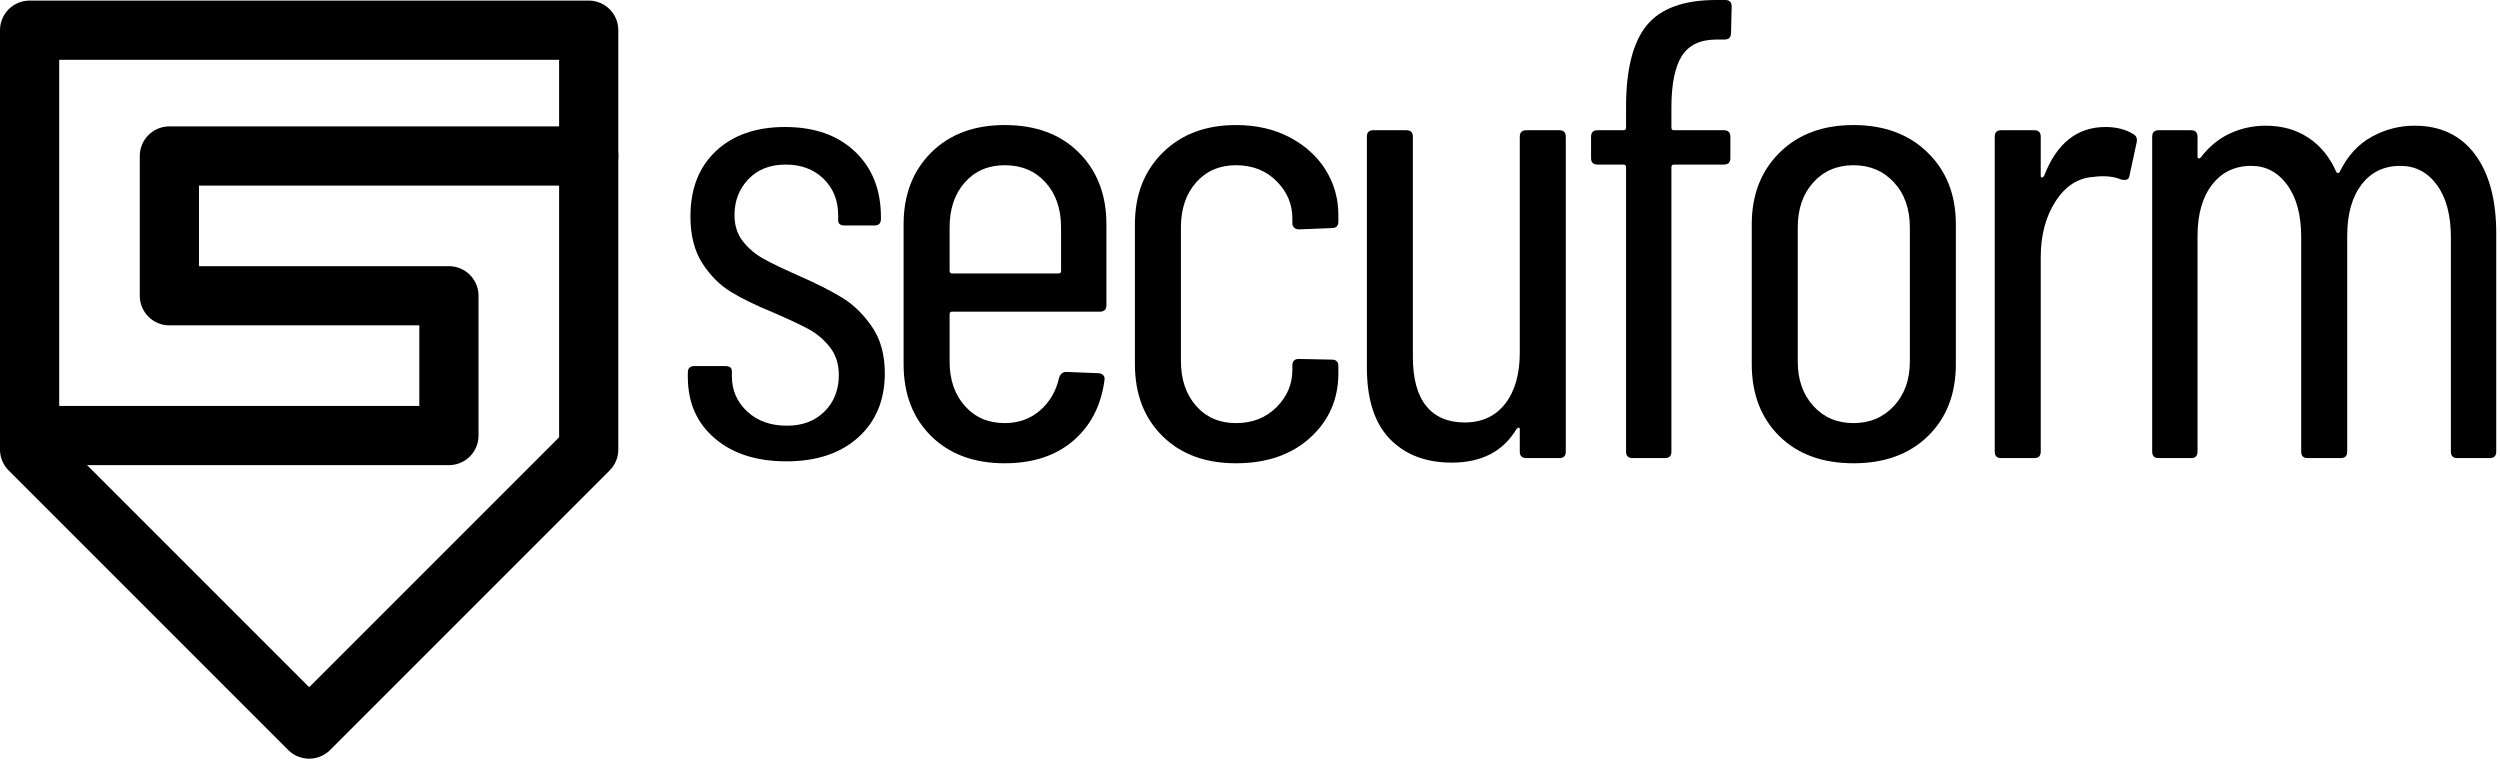
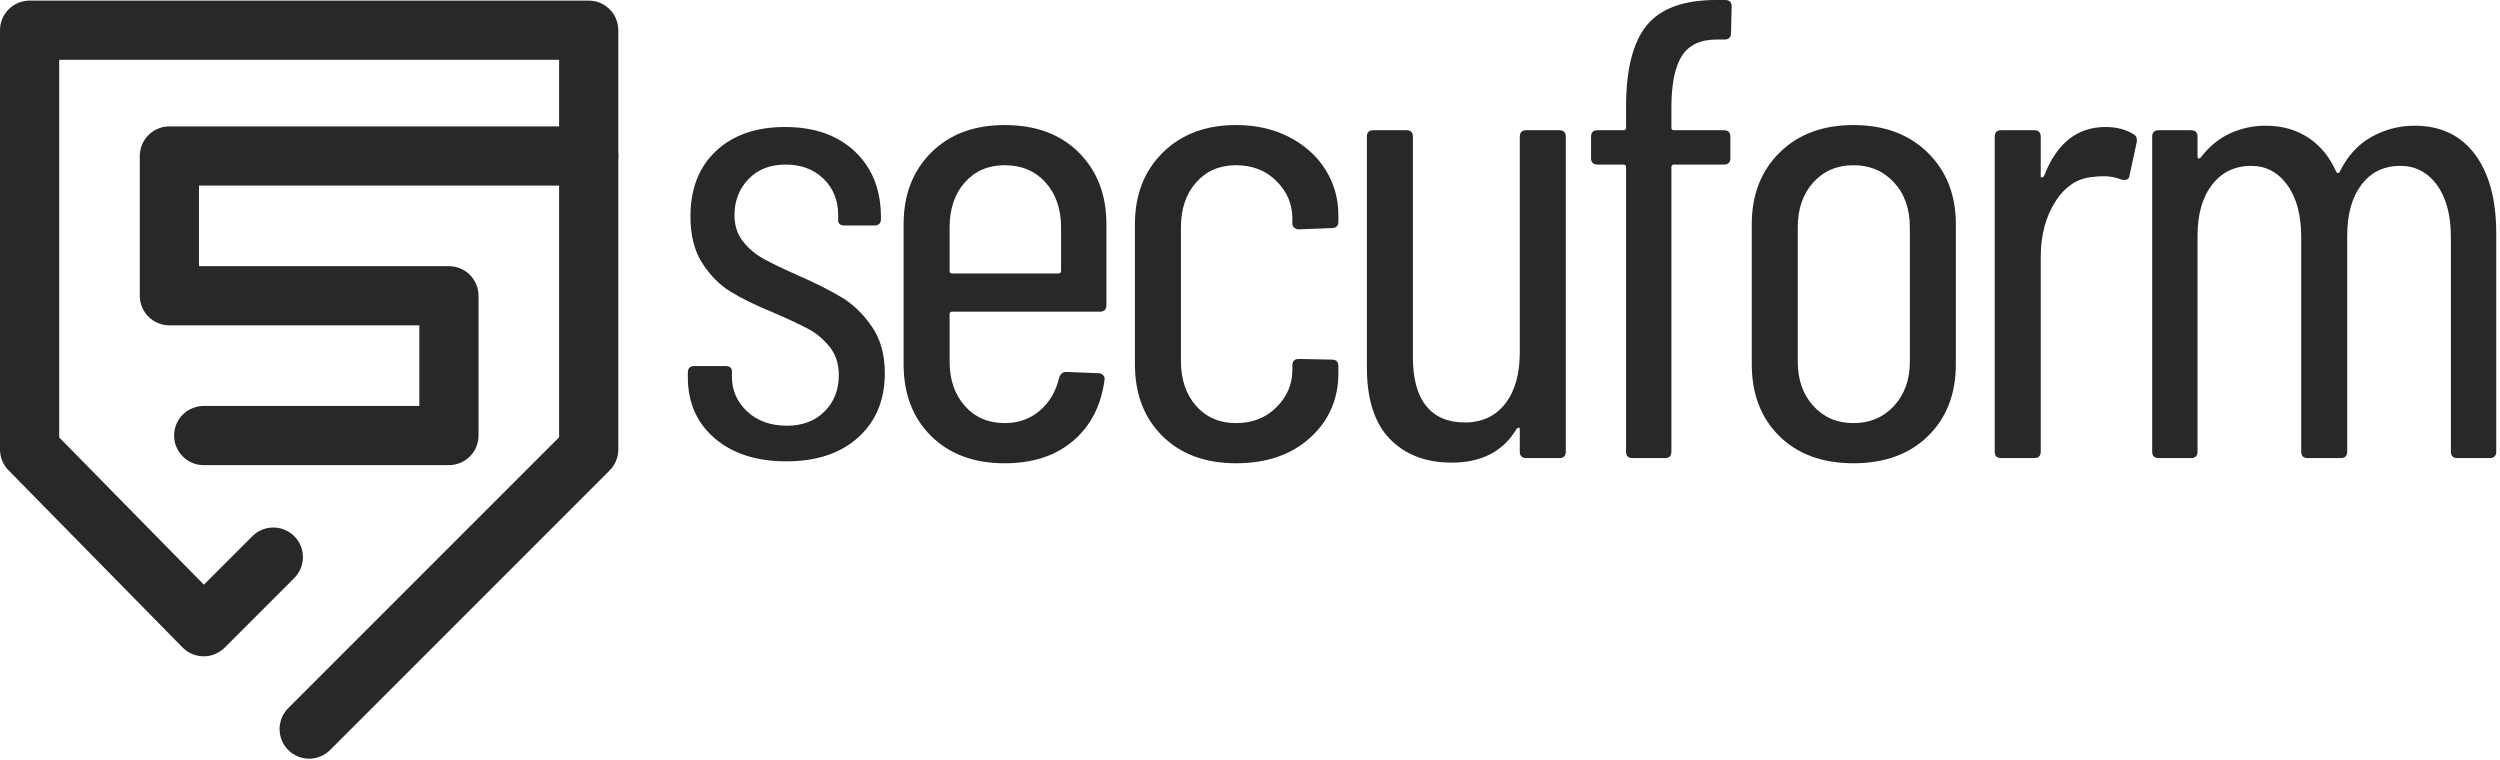
- <svg xmlns="http://www.w3.org/2000/svg" width="100%" height="100%" viewBox="0 0 718 218" version="1.1" xml:space="preserve" style="fill-rule:evenodd;clip-rule:evenodd;stroke-linecap:round;stroke-linejoin:round;stroke-miterlimit:1.5;">
-   <g transform="matrix(2.74533,0,0,2.74533,-787.063,-421.43)">
-     <path d="M368.953,201.77C365.834,201.77 363.338,200.968 361.462,199.363C359.587,197.759 358.649,195.624 358.649,192.958L358.649,192.483C358.649,192.032 358.875,191.806 359.327,191.806L362.581,191.806C363.033,191.806 363.259,191.986 363.259,192.348L363.259,192.89C363.259,194.336 363.79,195.556 364.852,196.55C365.914,197.545 367.303,198.042 369.02,198.042C370.647,198.042 371.958,197.545 372.952,196.55C373.946,195.556 374.443,194.291 374.443,192.755C374.443,191.58 374.127,190.597 373.494,189.806C372.861,189.015 372.127,188.394 371.291,187.942C370.455,187.49 369.201,186.903 367.529,186.18C365.767,185.457 364.309,184.745 363.157,184.044C362.005,183.344 361.011,182.35 360.175,181.062C359.339,179.774 358.921,178.136 358.921,176.148C358.921,173.256 359.813,170.973 361.598,169.302C363.383,167.63 365.789,166.794 368.817,166.794C371.89,166.794 374.33,167.652 376.138,169.369C377.945,171.086 378.849,173.369 378.849,176.215L378.849,176.419C378.849,176.871 378.623,177.097 378.171,177.097L375.053,177.097C374.601,177.097 374.375,176.916 374.375,176.554L374.375,176.012C374.375,174.476 373.867,173.21 372.85,172.216C371.833,171.222 370.512,170.725 368.885,170.725C367.258,170.725 365.959,171.233 364.987,172.25C364.016,173.267 363.53,174.521 363.53,176.012C363.53,177.097 363.824,178.012 364.411,178.757C364.998,179.503 365.722,180.113 366.58,180.587C367.439,181.062 368.636,181.638 370.173,182.316C372.025,183.129 373.55,183.898 374.748,184.621C375.945,185.344 376.996,186.36 377.9,187.671C378.804,188.981 379.256,190.608 379.256,192.551C379.256,195.353 378.329,197.59 376.476,199.262C374.624,200.934 372.116,201.77 368.953,201.77Z" style="fill-rule:nonzero;" />
-     <path d="M402.437,185.434C402.437,185.886 402.212,186.112 401.76,186.112L386.305,186.112C386.124,186.112 386.034,186.202 386.034,186.383L386.034,191.331C386.034,193.229 386.565,194.777 387.627,195.974C388.689,197.172 390.078,197.77 391.795,197.77C393.242,197.77 394.473,197.33 395.49,196.449C396.506,195.568 397.173,194.427 397.489,193.026C397.625,192.619 397.873,192.416 398.235,192.416L401.624,192.551C401.805,192.551 401.963,192.619 402.099,192.755C402.234,192.89 402.279,193.071 402.234,193.297C401.873,195.963 400.777,198.076 398.947,199.635C397.116,201.194 394.733,201.973 391.795,201.973C388.587,201.973 386.023,201.024 384.102,199.126C382.182,197.228 381.221,194.72 381.221,191.602L381.221,176.961C381.221,173.888 382.182,171.391 384.102,169.471C386.023,167.55 388.587,166.59 391.795,166.59C395.049,166.59 397.636,167.55 399.557,169.471C401.477,171.391 402.437,173.888 402.437,176.961L402.437,185.434ZM391.795,170.793C390.078,170.793 388.689,171.391 387.627,172.589C386.565,173.787 386.034,175.357 386.034,177.3L386.034,181.841C386.034,182.022 386.124,182.113 386.305,182.113L397.422,182.113C397.602,182.113 397.693,182.022 397.693,181.841L397.693,177.3C397.693,175.357 397.15,173.787 396.066,172.589C394.981,171.391 393.558,170.793 391.795,170.793Z" style="fill-rule:nonzero;" />
-     <path d="M415.994,201.973C412.786,201.973 410.221,201.024 408.301,199.126C406.38,197.228 405.42,194.72 405.42,191.602L405.42,176.961C405.42,173.888 406.391,171.391 408.335,169.471C410.278,167.55 412.831,166.59 415.994,166.59C418.118,166.59 419.993,167.019 421.62,167.878C423.247,168.737 424.501,169.878 425.382,171.301C426.263,172.725 426.704,174.295 426.704,176.012L426.704,176.69C426.704,177.142 426.478,177.368 426.026,177.368L422.569,177.503C422.388,177.503 422.23,177.447 422.095,177.334C421.959,177.221 421.891,177.074 421.891,176.893L421.891,176.351C421.891,174.86 421.338,173.561 420.231,172.453C419.123,171.346 417.711,170.793 415.994,170.793C414.277,170.793 412.887,171.391 411.825,172.589C410.764,173.787 410.233,175.357 410.233,177.3L410.233,191.263C410.233,193.206 410.764,194.777 411.825,195.974C412.887,197.172 414.277,197.77 415.994,197.77C417.711,197.77 419.123,197.217 420.231,196.11C421.338,195.003 421.891,193.703 421.891,192.212L421.891,191.738C421.891,191.286 422.117,191.06 422.569,191.06L426.026,191.128C426.478,191.128 426.704,191.354 426.704,191.806L426.704,192.551C426.704,195.263 425.721,197.511 423.755,199.296C421.79,201.081 419.203,201.973 415.994,201.973Z" style="fill-rule:nonzero;" />
-     <path d="M445.683,167.81C445.683,167.358 445.909,167.132 446.361,167.132L449.818,167.132C450.27,167.132 450.496,167.358 450.496,167.81L450.496,200.753C450.496,201.205 450.27,201.431 449.818,201.431L446.361,201.431C445.909,201.431 445.683,201.205 445.683,200.753L445.683,198.448C445.683,198.313 445.649,198.245 445.582,198.245C445.514,198.245 445.435,198.29 445.344,198.381C443.943,200.73 441.684,201.905 438.566,201.905C435.855,201.905 433.697,201.081 432.093,199.431C430.488,197.782 429.686,195.285 429.686,191.941L429.686,167.81C429.686,167.358 429.912,167.132 430.364,167.132L433.821,167.132C434.273,167.132 434.499,167.358 434.499,167.81L434.499,190.857C434.499,193.116 434.962,194.822 435.889,195.974C436.815,197.127 438.159,197.703 439.922,197.703C441.729,197.703 443.141,197.047 444.158,195.737C445.175,194.427 445.683,192.642 445.683,190.382L445.683,167.81Z" style="fill-rule:nonzero;" />
-     <path d="M466.289,157.643C464.572,157.643 463.352,158.219 462.629,159.371C461.906,160.524 461.544,162.32 461.544,164.76L461.544,166.861C461.544,167.042 461.635,167.132 461.816,167.132L467.035,167.132C467.487,167.132 467.713,167.358 467.713,167.81L467.713,170.047C467.713,170.499 467.487,170.725 467.035,170.725L461.816,170.725C461.635,170.725 461.544,170.815 461.544,170.996L461.544,200.753C461.544,201.205 461.319,201.431 460.867,201.431L457.477,201.431C457.026,201.431 456.8,201.205 456.8,200.753L456.8,170.996C456.8,170.815 456.709,170.725 456.529,170.725L453.817,170.725C453.365,170.725 453.139,170.499 453.139,170.047L453.139,167.81C453.139,167.358 453.365,167.132 453.817,167.132L456.529,167.132C456.709,167.132 456.8,167.042 456.8,166.861L456.8,164.692C456.8,160.761 457.523,157.914 458.969,156.152C460.415,154.389 462.832,153.508 466.222,153.508L467.17,153.508C467.622,153.508 467.848,153.734 467.848,154.186L467.781,156.965C467.781,157.417 467.555,157.643 467.103,157.643L466.289,157.643Z" style="fill-rule:nonzero;" />
-     <path d="M480.592,201.973C477.338,201.973 474.751,201.024 472.83,199.126C470.91,197.228 469.95,194.72 469.95,191.602L469.95,176.961C469.95,173.888 470.921,171.391 472.864,169.471C474.807,167.55 477.383,166.59 480.592,166.59C483.8,166.59 486.387,167.55 488.353,169.471C490.318,171.391 491.301,173.888 491.301,176.961L491.301,191.602C491.301,194.72 490.33,197.228 488.387,199.126C486.444,201.024 483.845,201.973 480.592,201.973ZM480.592,197.77C482.309,197.77 483.721,197.172 484.828,195.974C485.935,194.777 486.489,193.229 486.489,191.331L486.489,177.3C486.489,175.357 485.935,173.787 484.828,172.589C483.721,171.391 482.309,170.793 480.592,170.793C478.874,170.793 477.474,171.391 476.389,172.589C475.304,173.787 474.762,175.357 474.762,177.3L474.762,191.331C474.762,193.229 475.304,194.777 476.389,195.974C477.474,197.172 478.874,197.77 480.592,197.77Z" style="fill-rule:nonzero;" />
-     <path d="M506.959,166.794C508.089,166.794 509.061,167.042 509.874,167.539C510.19,167.72 510.303,168.014 510.213,168.42L509.467,171.877C509.422,172.284 509.128,172.42 508.586,172.284C508.044,172.058 507.434,171.945 506.756,171.945C506.304,171.945 505.965,171.968 505.739,172.013C504.112,172.103 502.779,172.951 501.74,174.555C500.701,176.159 500.181,178.113 500.181,180.418L500.181,200.753C500.181,201.205 499.955,201.431 499.503,201.431L496.046,201.431C495.594,201.431 495.368,201.205 495.368,200.753L495.368,167.81C495.368,167.358 495.594,167.132 496.046,167.132L499.503,167.132C499.955,167.132 500.181,167.358 500.181,167.81L500.181,171.877C500.181,172.013 500.215,172.081 500.283,172.081C500.35,172.081 500.429,172.035 500.52,171.945C501.83,168.511 503.977,166.794 506.959,166.794Z" style="fill-rule:nonzero;" />
-     <path d="M539.292,166.658C542.003,166.658 544.105,167.652 545.596,169.64C547.087,171.629 547.833,174.385 547.833,177.91L547.833,200.753C547.833,201.205 547.607,201.431 547.155,201.431L543.766,201.431C543.314,201.431 543.088,201.205 543.088,200.753L543.088,178.317C543.088,176.012 542.602,174.193 541.63,172.86C540.659,171.527 539.382,170.861 537.801,170.861C536.083,170.861 534.728,171.516 533.734,172.826C532.74,174.137 532.242,175.922 532.242,178.181L532.242,200.753C532.242,201.205 532.016,201.431 531.565,201.431L528.108,201.431C527.656,201.431 527.43,201.205 527.43,200.753L527.43,178.317C527.43,176.012 526.944,174.193 525.972,172.86C525.001,171.527 523.747,170.861 522.211,170.861C520.493,170.861 519.126,171.516 518.11,172.826C517.093,174.137 516.585,175.922 516.585,178.181L516.585,200.753C516.585,201.205 516.359,201.431 515.907,201.431L512.518,201.431C512.066,201.431 511.84,201.205 511.84,200.753L511.84,167.81C511.84,167.358 512.066,167.132 512.518,167.132L515.907,167.132C516.359,167.132 516.585,167.358 516.585,167.81L516.585,169.912C516.585,170.002 516.618,170.058 516.686,170.081C516.754,170.104 516.833,170.07 516.923,169.979C517.782,168.85 518.799,168.014 519.974,167.471C521.149,166.929 522.391,166.658 523.702,166.658C525.419,166.658 526.91,167.076 528.175,167.912C529.441,168.748 530.412,169.934 531.09,171.471C531.135,171.561 531.203,171.606 531.293,171.606C531.384,171.606 531.452,171.538 531.497,171.403C532.31,169.776 533.417,168.578 534.818,167.81C536.219,167.042 537.71,166.658 539.292,166.658Z" style="fill-rule:nonzero;" />
-   </g>
-   <g transform="matrix(2.00721,0,0,2.00721,-593.663,-998.95)">
-     <g transform="matrix(1,0,0,1,0,2)">
-       <path d="M300,500L300,560L340,600L380,560L380,500L300,500Z" style="fill:none;stroke:black;stroke-width:8.47px;" />
+ <svg xmlns="http://www.w3.org/2000/svg" width="100%" height="100%" viewBox="0 0 718 218" version="1.1" xml:space="preserve" style="fill-rule:evenodd;clip-rule:evenodd;stroke-linejoin:round;stroke-miterlimit:1.414;">
+   <g transform="matrix(1,0,0,1,-21.5,-20)">
+     <g transform="matrix(2.74533,0,0,2.74533,-765.563,-401.43)">
+       <path d="M368.953,201.77C365.834,201.77 363.338,200.968 361.462,199.363C359.587,197.759 358.649,195.624 358.649,192.958L358.649,192.483C358.649,192.032 358.875,191.806 359.327,191.806L362.581,191.806C363.033,191.806 363.259,191.986 363.259,192.348L363.259,192.89C363.259,194.336 363.79,195.556 364.852,196.55C365.914,197.545 367.303,198.042 369.02,198.042C370.647,198.042 371.958,197.545 372.952,196.55C373.946,195.556 374.443,194.291 374.443,192.755C374.443,191.58 374.127,190.597 373.494,189.806C372.861,189.015 372.127,188.394 371.291,187.942C370.455,187.49 369.201,186.903 367.529,186.18C365.767,185.457 364.309,184.745 363.157,184.044C362.005,183.344 361.011,182.35 360.175,181.062C359.339,179.774 358.921,178.136 358.921,176.148C358.921,173.256 359.813,170.973 361.598,169.302C363.383,167.63 365.789,166.794 368.817,166.794C371.89,166.794 374.33,167.652 376.138,169.369C377.945,171.086 378.849,173.369 378.849,176.215L378.849,176.419C378.849,176.871 378.623,177.097 378.171,177.097L375.053,177.097C374.601,177.097 374.375,176.916 374.375,176.554L374.375,176.012C374.375,174.476 373.867,173.21 372.85,172.216C371.833,171.222 370.512,170.725 368.885,170.725C367.258,170.725 365.959,171.233 364.987,172.25C364.016,173.267 363.53,174.521 363.53,176.012C363.53,177.097 363.824,178.012 364.411,178.757C364.998,179.503 365.722,180.113 366.58,180.587C367.439,181.062 368.636,181.638 370.173,182.316C372.025,183.129 373.55,183.898 374.748,184.621C375.945,185.344 376.996,186.36 377.9,187.671C378.804,188.981 379.256,190.608 379.256,192.551C379.256,195.353 378.329,197.59 376.476,199.262C374.624,200.934 372.116,201.77 368.953,201.77Z" style="fill:rgb(40,40,40);fill-rule:nonzero;" />
+       <path d="M402.437,185.434C402.437,185.886 402.212,186.112 401.76,186.112L386.305,186.112C386.124,186.112 386.034,186.202 386.034,186.383L386.034,191.331C386.034,193.229 386.565,194.777 387.627,195.974C388.689,197.172 390.078,197.77 391.795,197.77C393.242,197.77 394.473,197.33 395.49,196.449C396.506,195.568 397.173,194.427 397.489,193.026C397.625,192.619 397.873,192.416 398.235,192.416L401.624,192.551C401.805,192.551 401.963,192.619 402.099,192.755C402.234,192.89 402.279,193.071 402.234,193.297C401.873,195.963 400.777,198.076 398.947,199.635C397.116,201.194 394.733,201.973 391.795,201.973C388.587,201.973 386.023,201.024 384.102,199.126C382.182,197.228 381.221,194.72 381.221,191.602L381.221,176.961C381.221,173.888 382.182,171.391 384.102,169.471C386.023,167.55 388.587,166.59 391.795,166.59C395.049,166.59 397.636,167.55 399.557,169.471C401.477,171.391 402.437,173.888 402.437,176.961L402.437,185.434ZM391.795,170.793C390.078,170.793 388.689,171.391 387.627,172.589C386.565,173.787 386.034,175.357 386.034,177.3L386.034,181.841C386.034,182.022 386.124,182.113 386.305,182.113L397.422,182.113C397.602,182.113 397.693,182.022 397.693,181.841L397.693,177.3C397.693,175.357 397.15,173.787 396.066,172.589C394.981,171.391 393.558,170.793 391.795,170.793Z" style="fill:rgb(40,40,40);fill-rule:nonzero;" />
+       <path d="M415.994,201.973C412.786,201.973 410.221,201.024 408.301,199.126C406.38,197.228 405.42,194.72 405.42,191.602L405.42,176.961C405.42,173.888 406.391,171.391 408.335,169.471C410.278,167.55 412.831,166.59 415.994,166.59C418.118,166.59 419.993,167.019 421.62,167.878C423.247,168.737 424.501,169.878 425.382,171.301C426.263,172.725 426.704,174.295 426.704,176.012L426.704,176.69C426.704,177.142 426.478,177.368 426.026,177.368L422.569,177.503C422.388,177.503 422.23,177.447 422.095,177.334C421.959,177.221 421.891,177.074 421.891,176.893L421.891,176.351C421.891,174.86 421.338,173.561 420.231,172.453C419.123,171.346 417.711,170.793 415.994,170.793C414.277,170.793 412.887,171.391 411.825,172.589C410.764,173.787 410.233,175.357 410.233,177.3L410.233,191.263C410.233,193.206 410.764,194.777 411.825,195.974C412.887,197.172 414.277,197.77 415.994,197.77C417.711,197.77 419.123,197.217 420.231,196.11C421.338,195.003 421.891,193.703 421.891,192.212L421.891,191.738C421.891,191.286 422.117,191.06 422.569,191.06L426.026,191.128C426.478,191.128 426.704,191.354 426.704,191.806L426.704,192.551C426.704,195.263 425.721,197.511 423.755,199.296C421.79,201.081 419.203,201.973 415.994,201.973Z" style="fill:rgb(40,40,40);fill-rule:nonzero;" />
+       <path d="M445.683,167.81C445.683,167.358 445.909,167.132 446.361,167.132L449.818,167.132C450.27,167.132 450.496,167.358 450.496,167.81L450.496,200.753C450.496,201.205 450.27,201.431 449.818,201.431L446.361,201.431C445.909,201.431 445.683,201.205 445.683,200.753L445.683,198.448C445.683,198.313 445.649,198.245 445.582,198.245C445.514,198.245 445.435,198.29 445.344,198.381C443.943,200.73 441.684,201.905 438.566,201.905C435.855,201.905 433.697,201.081 432.093,199.431C430.488,197.782 429.686,195.285 429.686,191.941L429.686,167.81C429.686,167.358 429.912,167.132 430.364,167.132L433.821,167.132C434.273,167.132 434.499,167.358 434.499,167.81L434.499,190.857C434.499,193.116 434.962,194.822 435.889,195.974C436.815,197.127 438.159,197.703 439.922,197.703C441.729,197.703 443.141,197.047 444.158,195.737C445.175,194.427 445.683,192.642 445.683,190.382L445.683,167.81Z" style="fill:rgb(40,40,40);fill-rule:nonzero;" />
+       <path d="M466.289,157.643C464.572,157.643 463.352,158.219 462.629,159.371C461.906,160.524 461.544,162.32 461.544,164.76L461.544,166.861C461.544,167.042 461.635,167.132 461.816,167.132L467.035,167.132C467.487,167.132 467.713,167.358 467.713,167.81L467.713,170.047C467.713,170.499 467.487,170.725 467.035,170.725L461.816,170.725C461.635,170.725 461.544,170.815 461.544,170.996L461.544,200.753C461.544,201.205 461.319,201.431 460.867,201.431L457.477,201.431C457.026,201.431 456.8,201.205 456.8,200.753L456.8,170.996C456.8,170.815 456.709,170.725 456.529,170.725L453.817,170.725C453.365,170.725 453.139,170.499 453.139,170.047L453.139,167.81C453.139,167.358 453.365,167.132 453.817,167.132L456.529,167.132C456.709,167.132 456.8,167.042 456.8,166.861L456.8,164.692C456.8,160.761 457.523,157.914 458.969,156.152C460.415,154.389 462.832,153.508 466.222,153.508L467.17,153.508C467.622,153.508 467.848,153.734 467.848,154.186L467.781,156.965C467.781,157.417 467.555,157.643 467.103,157.643L466.289,157.643Z" style="fill:rgb(40,40,40);fill-rule:nonzero;" />
+       <path d="M480.592,201.973C477.338,201.973 474.751,201.024 472.83,199.126C470.91,197.228 469.95,194.72 469.95,191.602L469.95,176.961C469.95,173.888 470.921,171.391 472.864,169.471C474.807,167.55 477.383,166.59 480.592,166.59C483.8,166.59 486.387,167.55 488.353,169.471C490.318,171.391 491.301,173.888 491.301,176.961L491.301,191.602C491.301,194.72 490.33,197.228 488.387,199.126C486.444,201.024 483.845,201.973 480.592,201.973ZM480.592,197.77C482.309,197.77 483.721,197.172 484.828,195.974C485.935,194.777 486.489,193.229 486.489,191.331L486.489,177.3C486.489,175.357 485.935,173.787 484.828,172.589C483.721,171.391 482.309,170.793 480.592,170.793C478.874,170.793 477.474,171.391 476.389,172.589C475.304,173.787 474.762,175.357 474.762,177.3L474.762,191.331C474.762,193.229 475.304,194.777 476.389,195.974C477.474,197.172 478.874,197.77 480.592,197.77Z" style="fill:rgb(40,40,40);fill-rule:nonzero;" />
+       <path d="M506.959,166.794C508.089,166.794 509.061,167.042 509.874,167.539C510.19,167.72 510.303,168.014 510.213,168.42L509.467,171.877C509.422,172.284 509.128,172.42 508.586,172.284C508.044,172.058 507.434,171.945 506.756,171.945C506.304,171.945 505.965,171.968 505.739,172.013C504.112,172.103 502.779,172.951 501.74,174.555C500.701,176.159 500.181,178.113 500.181,180.418L500.181,200.753C500.181,201.205 499.955,201.431 499.503,201.431L496.046,201.431C495.594,201.431 495.368,201.205 495.368,200.753L495.368,167.81C495.368,167.358 495.594,167.132 496.046,167.132L499.503,167.132C499.955,167.132 500.181,167.358 500.181,167.81L500.181,171.877C500.181,172.013 500.215,172.081 500.283,172.081C500.35,172.081 500.429,172.035 500.52,171.945C501.83,168.511 503.977,166.794 506.959,166.794Z" style="fill:rgb(40,40,40);fill-rule:nonzero;" />
+       <path d="M539.292,166.658C542.003,166.658 544.105,167.652 545.596,169.64C547.087,171.629 547.833,174.385 547.833,177.91L547.833,200.753C547.833,201.205 547.607,201.431 547.155,201.431L543.766,201.431C543.314,201.431 543.088,201.205 543.088,200.753L543.088,178.317C543.088,176.012 542.602,174.193 541.63,172.86C540.659,171.527 539.382,170.861 537.801,170.861C536.083,170.861 534.728,171.516 533.734,172.826C532.74,174.137 532.242,175.922 532.242,178.181L532.242,200.753C532.242,201.205 532.016,201.431 531.565,201.431L528.108,201.431C527.656,201.431 527.43,201.205 527.43,200.753L527.43,178.317C527.43,176.012 526.944,174.193 525.972,172.86C525.001,171.527 523.747,170.861 522.211,170.861C520.493,170.861 519.126,171.516 518.11,172.826C517.093,174.137 516.585,175.922 516.585,178.181L516.585,200.753C516.585,201.205 516.359,201.431 515.907,201.431L512.518,201.431C512.066,201.431 511.84,201.205 511.84,200.753L511.84,167.81C511.84,167.358 512.066,167.132 512.518,167.132L515.907,167.132C516.359,167.132 516.585,167.358 516.585,167.81L516.585,169.912C516.585,170.002 516.618,170.058 516.686,170.081C516.754,170.104 516.833,170.07 516.923,169.979C517.782,168.85 518.799,168.014 519.974,167.471C521.149,166.929 522.391,166.658 523.702,166.658C525.419,166.658 526.91,167.076 528.175,167.912C529.441,168.748 530.412,169.934 531.09,171.471C531.135,171.561 531.203,171.606 531.293,171.606C531.384,171.606 531.452,171.538 531.497,171.403C532.31,169.776 533.417,168.578 534.818,167.81C536.219,167.042 537.71,166.658 539.292,166.658Z" style="fill:rgb(40,40,40);fill-rule:nonzero;" />
    </g>
-     <path d="M380,520L320,520L320,540L360,540L360,560L300,560" style="fill:none;stroke:black;stroke-width:8.47px;" />
+     <g transform="matrix(2.00721,0,0,2.00721,-572.163,-978.95)">
+       <g transform="matrix(1,0,0,1,0,2)">
+         <path d="M380.391,495.783C380.52,495.801 380.65,495.813 380.778,495.837C381.035,495.885 381.286,495.957 381.53,496.051C382.139,496.287 382.69,496.665 383.129,497.147C383.481,497.533 383.76,497.984 383.949,498.47C384.09,498.835 384.181,499.22 384.217,499.609C384.229,499.739 384.229,499.87 384.235,500L384.235,560C384.22,560.328 384.228,560.411 384.17,560.735C384.063,561.342 383.822,561.924 383.469,562.429C383.28,562.698 383.216,562.753 382.994,562.994L342.994,602.994C342.73,603.235 342.671,603.306 342.374,603.507C341.928,603.808 341.426,604.024 340.9,604.138C340.506,604.224 340.1,604.253 339.698,604.224C339.161,604.186 338.633,604.044 338.15,603.809C337.787,603.633 337.45,603.405 337.151,603.133C336.753,602.772 336.426,602.334 336.191,601.85C335.897,601.245 335.75,600.572 335.766,599.899C335.776,599.496 335.844,599.095 335.966,598.711C336.13,598.198 336.392,597.719 336.735,597.304C336.82,597.2 336.915,597.105 337.006,597.006L375.765,558.246L375.765,504.235L304.235,504.235L304.235,558.268L324.937,579.342L331.88,572.399L332.178,572.128C332.286,572.047 332.389,571.962 332.501,571.886C332.946,571.585 333.449,571.37 333.974,571.255C334.5,571.141 335.046,571.128 335.577,571.217C336.24,571.329 336.874,571.6 337.412,572.003C337.843,572.325 338.21,572.73 338.49,573.189C338.7,573.534 338.86,573.908 338.965,574.297C339.069,574.687 339.117,575.091 339.108,575.494C339.089,576.302 338.834,577.098 338.381,577.767C338.18,578.064 338.109,578.123 337.869,578.388L327.905,588.352C327.808,588.44 327.715,588.533 327.614,588.617C327.311,588.868 326.973,589.077 326.613,589.235C326.011,589.499 325.35,589.62 324.695,589.587C324.039,589.553 323.394,589.365 322.823,589.042C322.594,588.912 322.378,588.762 322.178,588.592C322.077,588.508 321.985,588.414 321.889,588.325L296.979,562.968C296.736,562.695 296.665,562.635 296.463,562.329C296.162,561.871 295.951,561.355 295.845,560.817C295.774,560.458 295.783,560.364 295.765,560L295.765,500C295.771,499.87 295.771,499.739 295.783,499.609C295.807,499.349 295.855,499.092 295.927,498.841C296.106,498.213 296.431,497.63 296.87,497.147C297.31,496.665 297.861,496.287 298.47,496.051C298.835,495.91 299.22,495.819 299.609,495.783C299.739,495.771 299.87,495.771 300,495.765L380,495.765C380.13,495.771 380.26,495.777 380.391,495.783Z" style="fill:rgb(40,40,40);fill-rule:nonzero;" />
+       </g>
+       <path d="M380.316,515.777C380.421,515.789 380.527,515.797 380.631,515.813C380.84,515.844 381.046,515.891 381.248,515.953C381.956,516.172 382.601,516.577 383.104,517.12C383.392,517.429 383.632,517.782 383.815,518.163C384.09,518.734 384.235,519.366 384.235,520C384.235,520.634 384.09,521.266 383.815,521.837C383.632,522.218 383.392,522.571 383.104,522.88C382.745,523.268 382.313,523.586 381.837,523.815C381.457,523.999 381.049,524.124 380.631,524.187C380.352,524.229 380.281,524.224 380,524.235L324.235,524.235L324.235,535.765L360,535.765C360.105,535.769 360.211,535.769 360.316,535.777C360.632,535.801 360.945,535.86 361.248,535.953C361.854,536.14 362.416,536.464 362.88,536.896C363.345,537.327 363.71,537.863 363.942,538.453C364.058,538.748 364.14,539.056 364.187,539.369C364.229,539.648 364.224,539.719 364.235,540L364.235,560C364.231,560.105 364.231,560.211 364.223,560.316C364.199,560.632 364.14,560.945 364.047,561.248C363.86,561.854 363.536,562.416 363.104,562.88C362.673,563.345 362.137,563.71 361.547,563.942C361.252,564.058 360.944,564.14 360.631,564.187C360.352,564.229 360.281,564.224 360,564.235L324.91,564.235C324.629,564.224 324.558,564.229 324.279,564.187C323.861,564.124 323.453,563.999 323.073,563.815C322.597,563.586 322.165,563.268 321.806,562.88C321.519,562.571 321.278,562.218 321.095,561.837C320.912,561.457 320.786,561.049 320.723,560.631C320.66,560.213 320.66,559.787 320.723,559.369C320.801,558.847 320.979,558.34 321.243,557.883C321.454,557.517 321.72,557.183 322.03,556.896C322.573,556.392 323.246,556.036 323.968,555.871C324.174,555.824 324.383,555.793 324.594,555.777C324.699,555.769 324.805,555.769 324.91,555.765L355.765,555.765L355.765,544.235L320,544.235C319.719,544.224 319.648,544.229 319.369,544.187C319.056,544.14 318.748,544.058 318.453,543.942C317.863,543.71 317.327,543.345 316.896,542.88C316.464,542.416 316.14,541.854 315.953,541.248C315.86,540.945 315.801,540.632 315.777,540.316C315.769,540.211 315.769,540.105 315.765,540L315.765,520C315.769,519.895 315.769,519.789 315.777,519.684C315.801,519.368 315.86,519.055 315.953,518.752C316.14,518.146 316.464,517.584 316.896,517.12C317.327,516.655 317.863,516.29 318.453,516.058C318.748,515.942 319.056,515.86 319.369,515.813C319.648,515.771 319.719,515.776 320,515.765L380,515.765C380.105,515.769 380.211,515.773 380.316,515.777Z" style="fill:rgb(40,40,40);fill-rule:nonzero;" />
+     </g>
  </g>
</svg>
